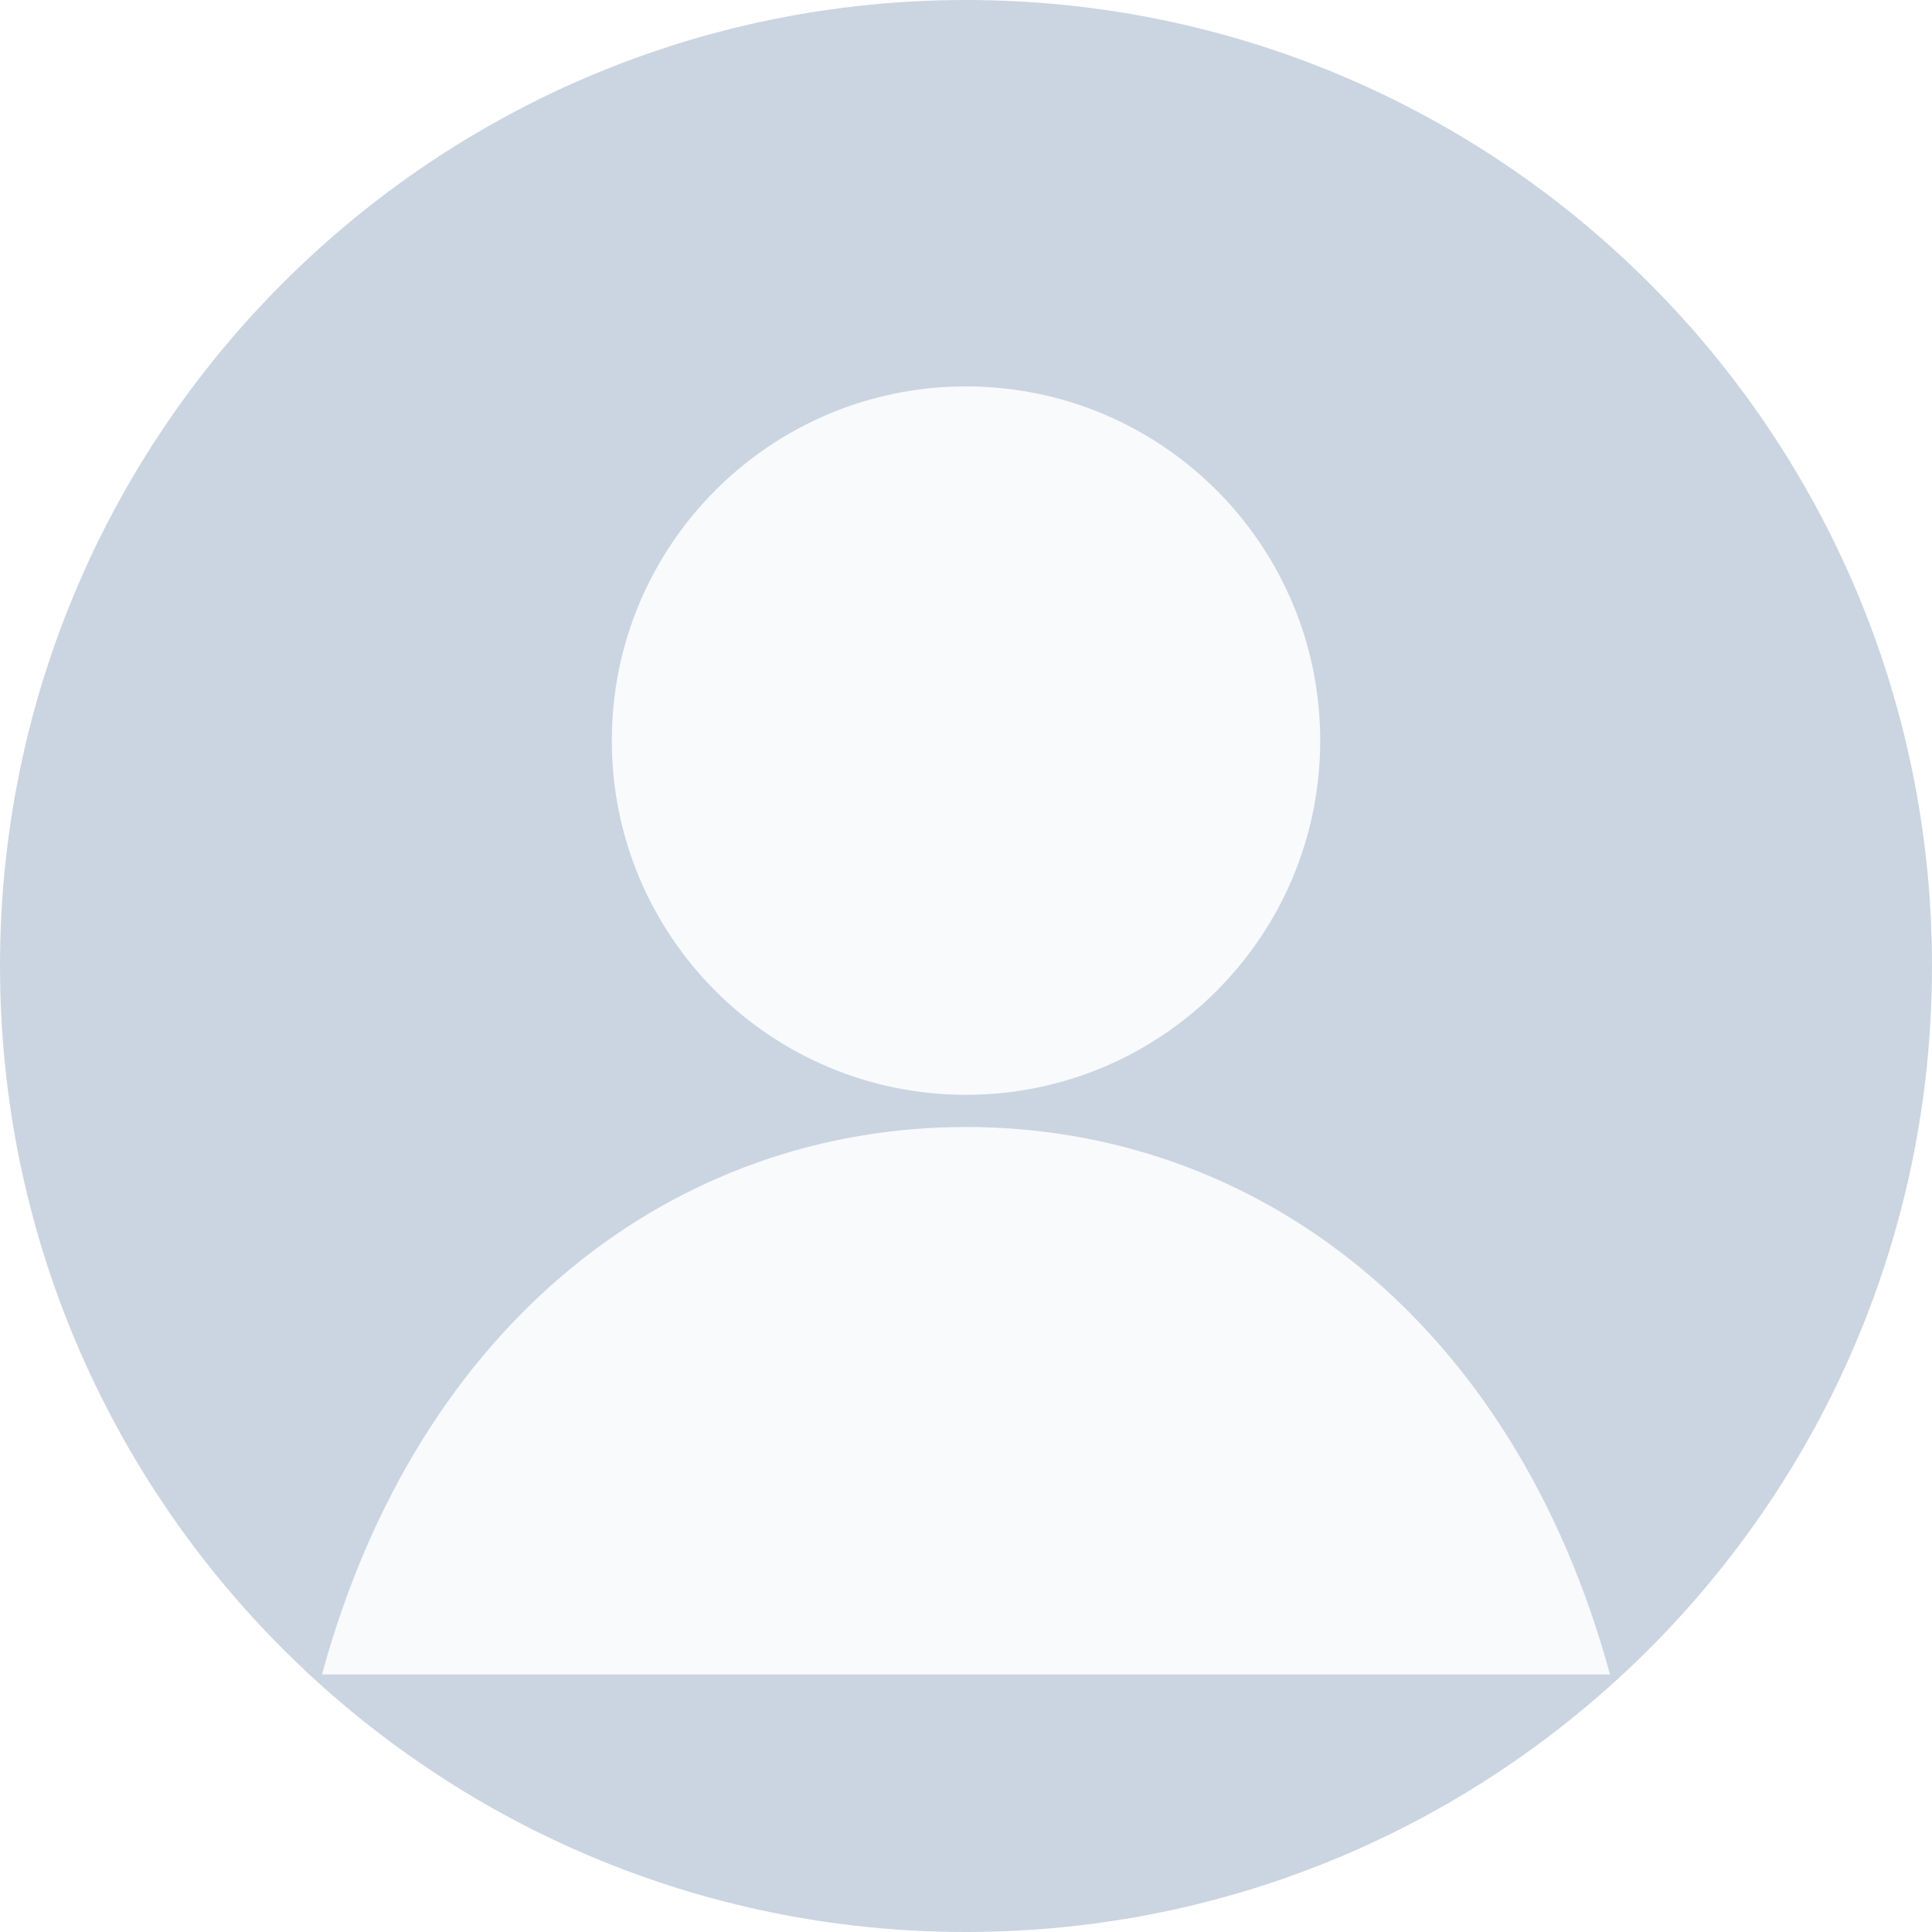
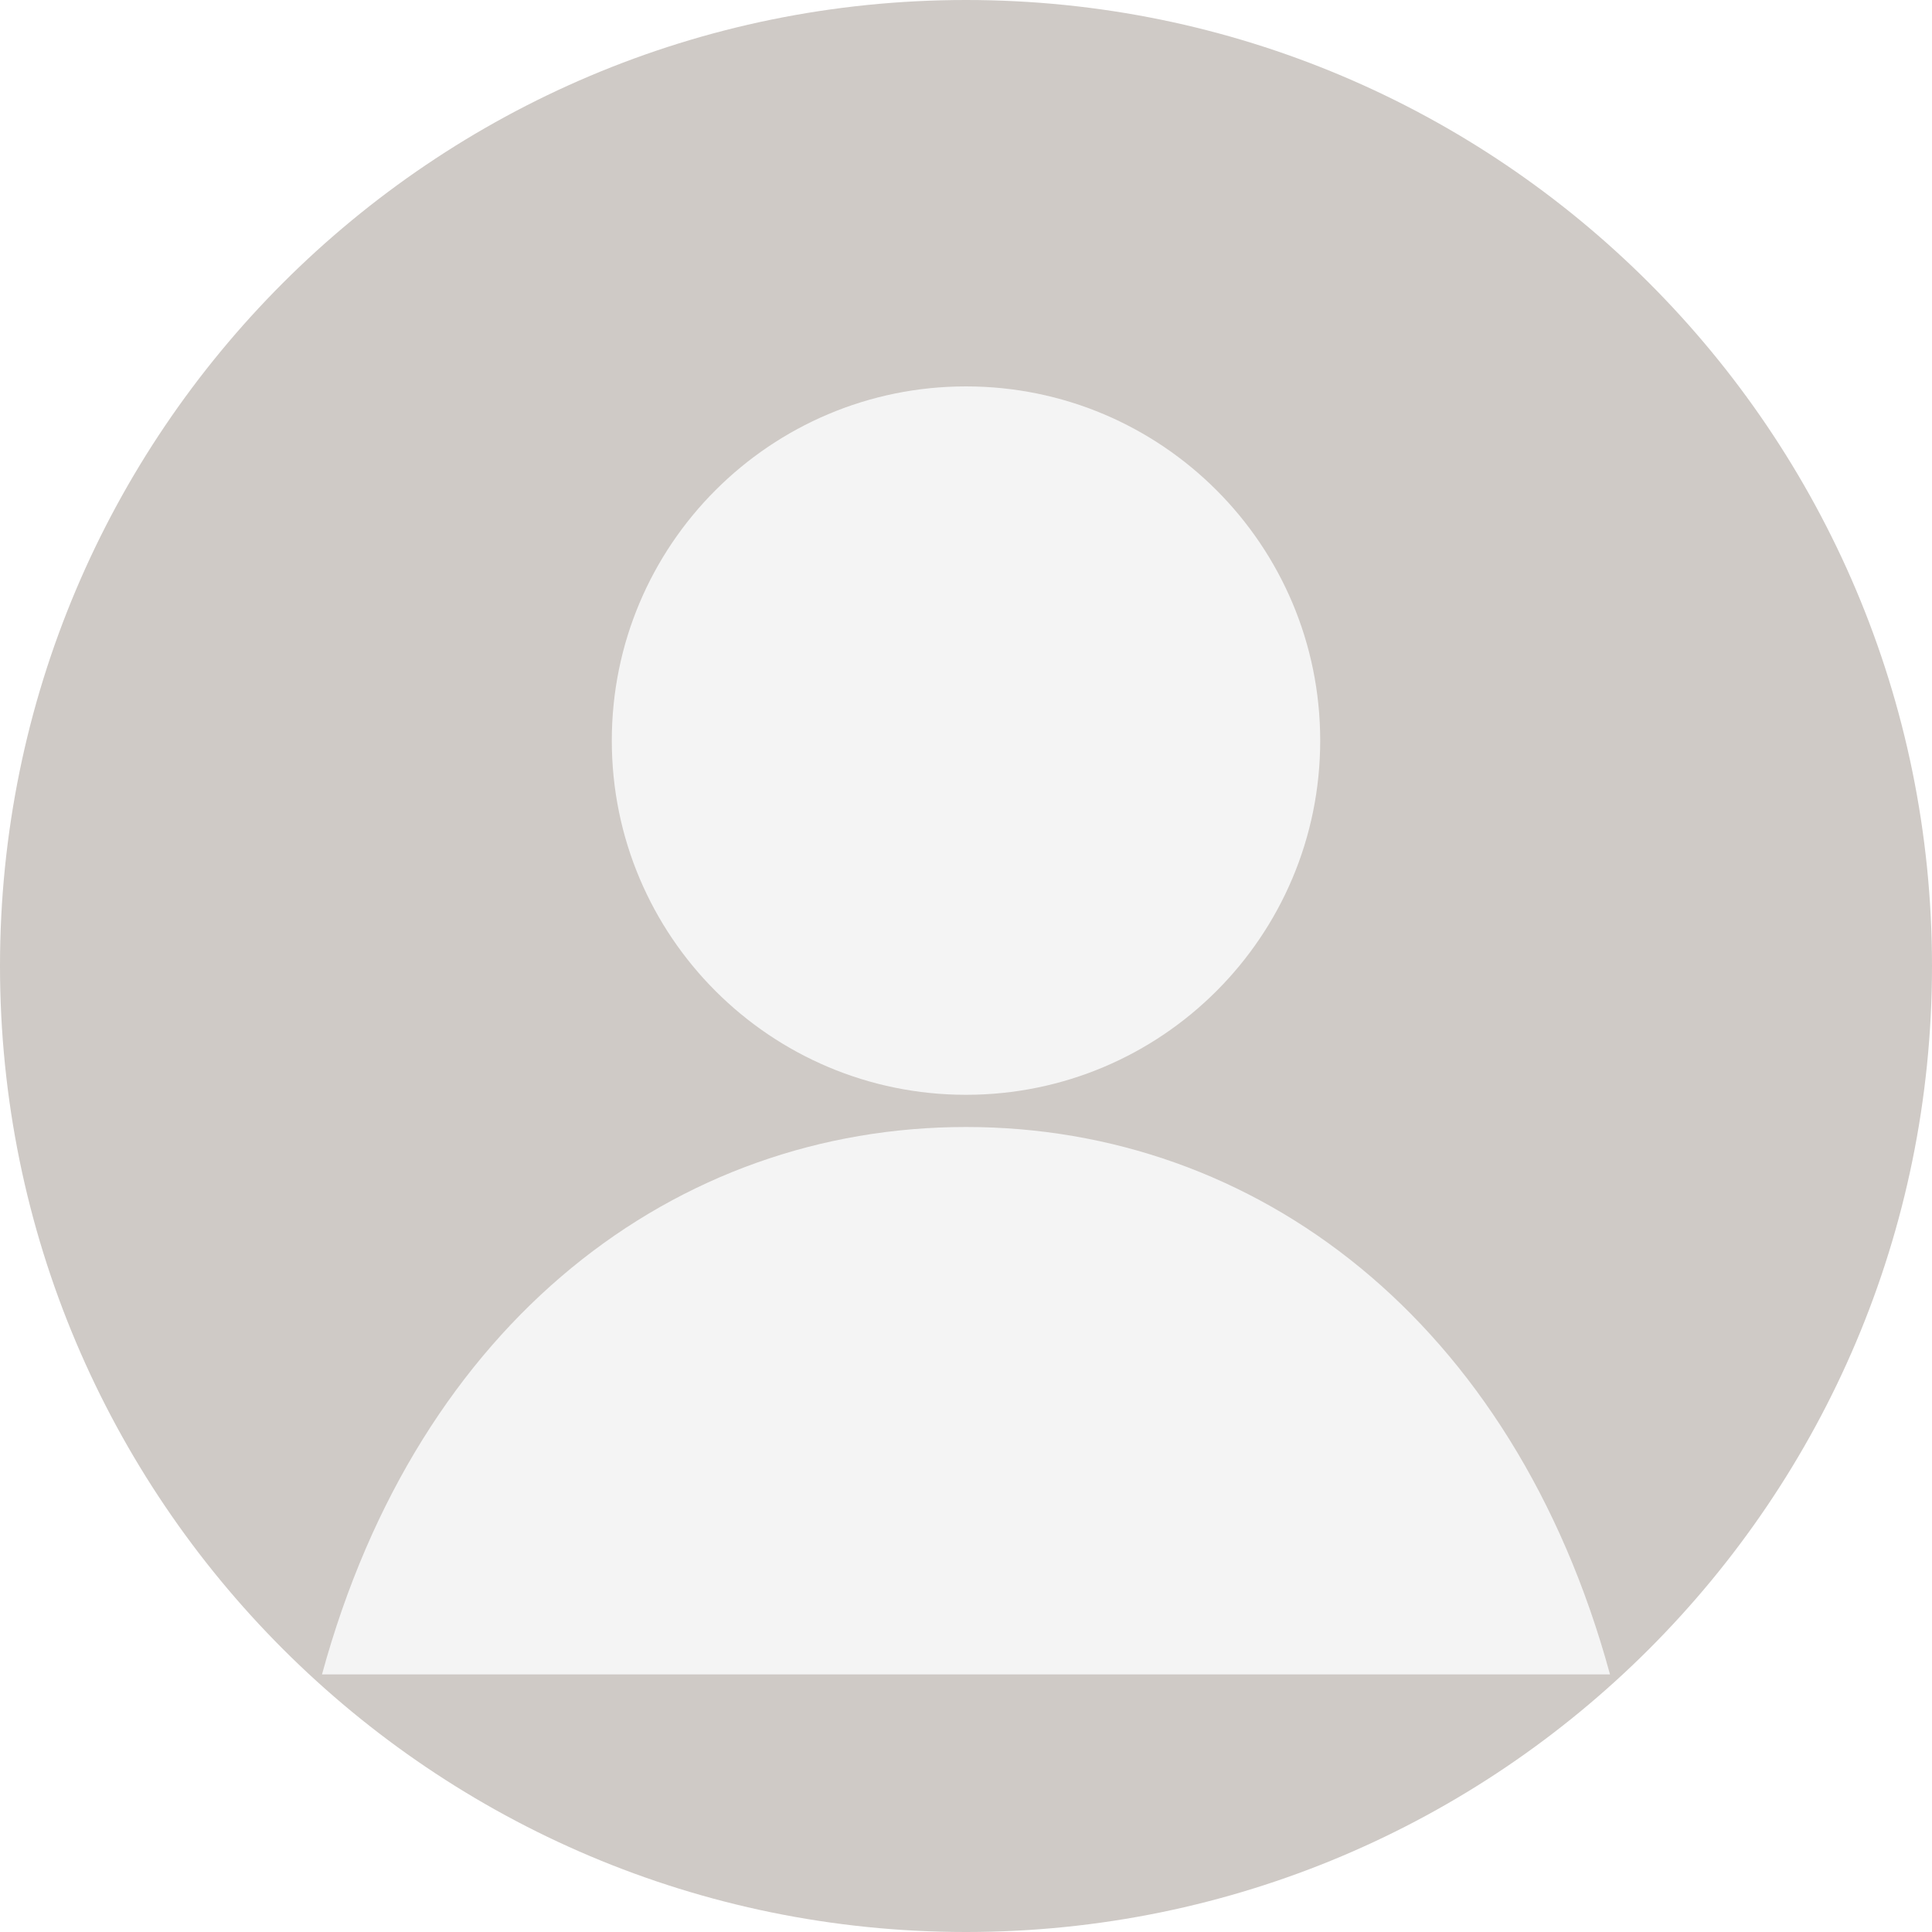
<svg xmlns="http://www.w3.org/2000/svg" viewBox="0 0 120 120" role="img" aria-label="Usuario sin foto">
-   <rect width="120" height="120" rx="60" fill="#cbd5e1" />
-   <circle cx="60" cy="46" r="22" fill="#f8fafc" />
-   <path d="M20 104c6-22 22-34 40-34s34 12 40 34" fill="#f8fafc" />
+   <rect width="120" height="120" rx="60" fill="#cfcac6" />
+   <circle cx="60" cy="46" r="22" fill="#f4f4f4" />
+   <path d="M20 104c6-22 22-34 40-34s34 12 40 34" fill="#f4f4f4" />
</svg>
